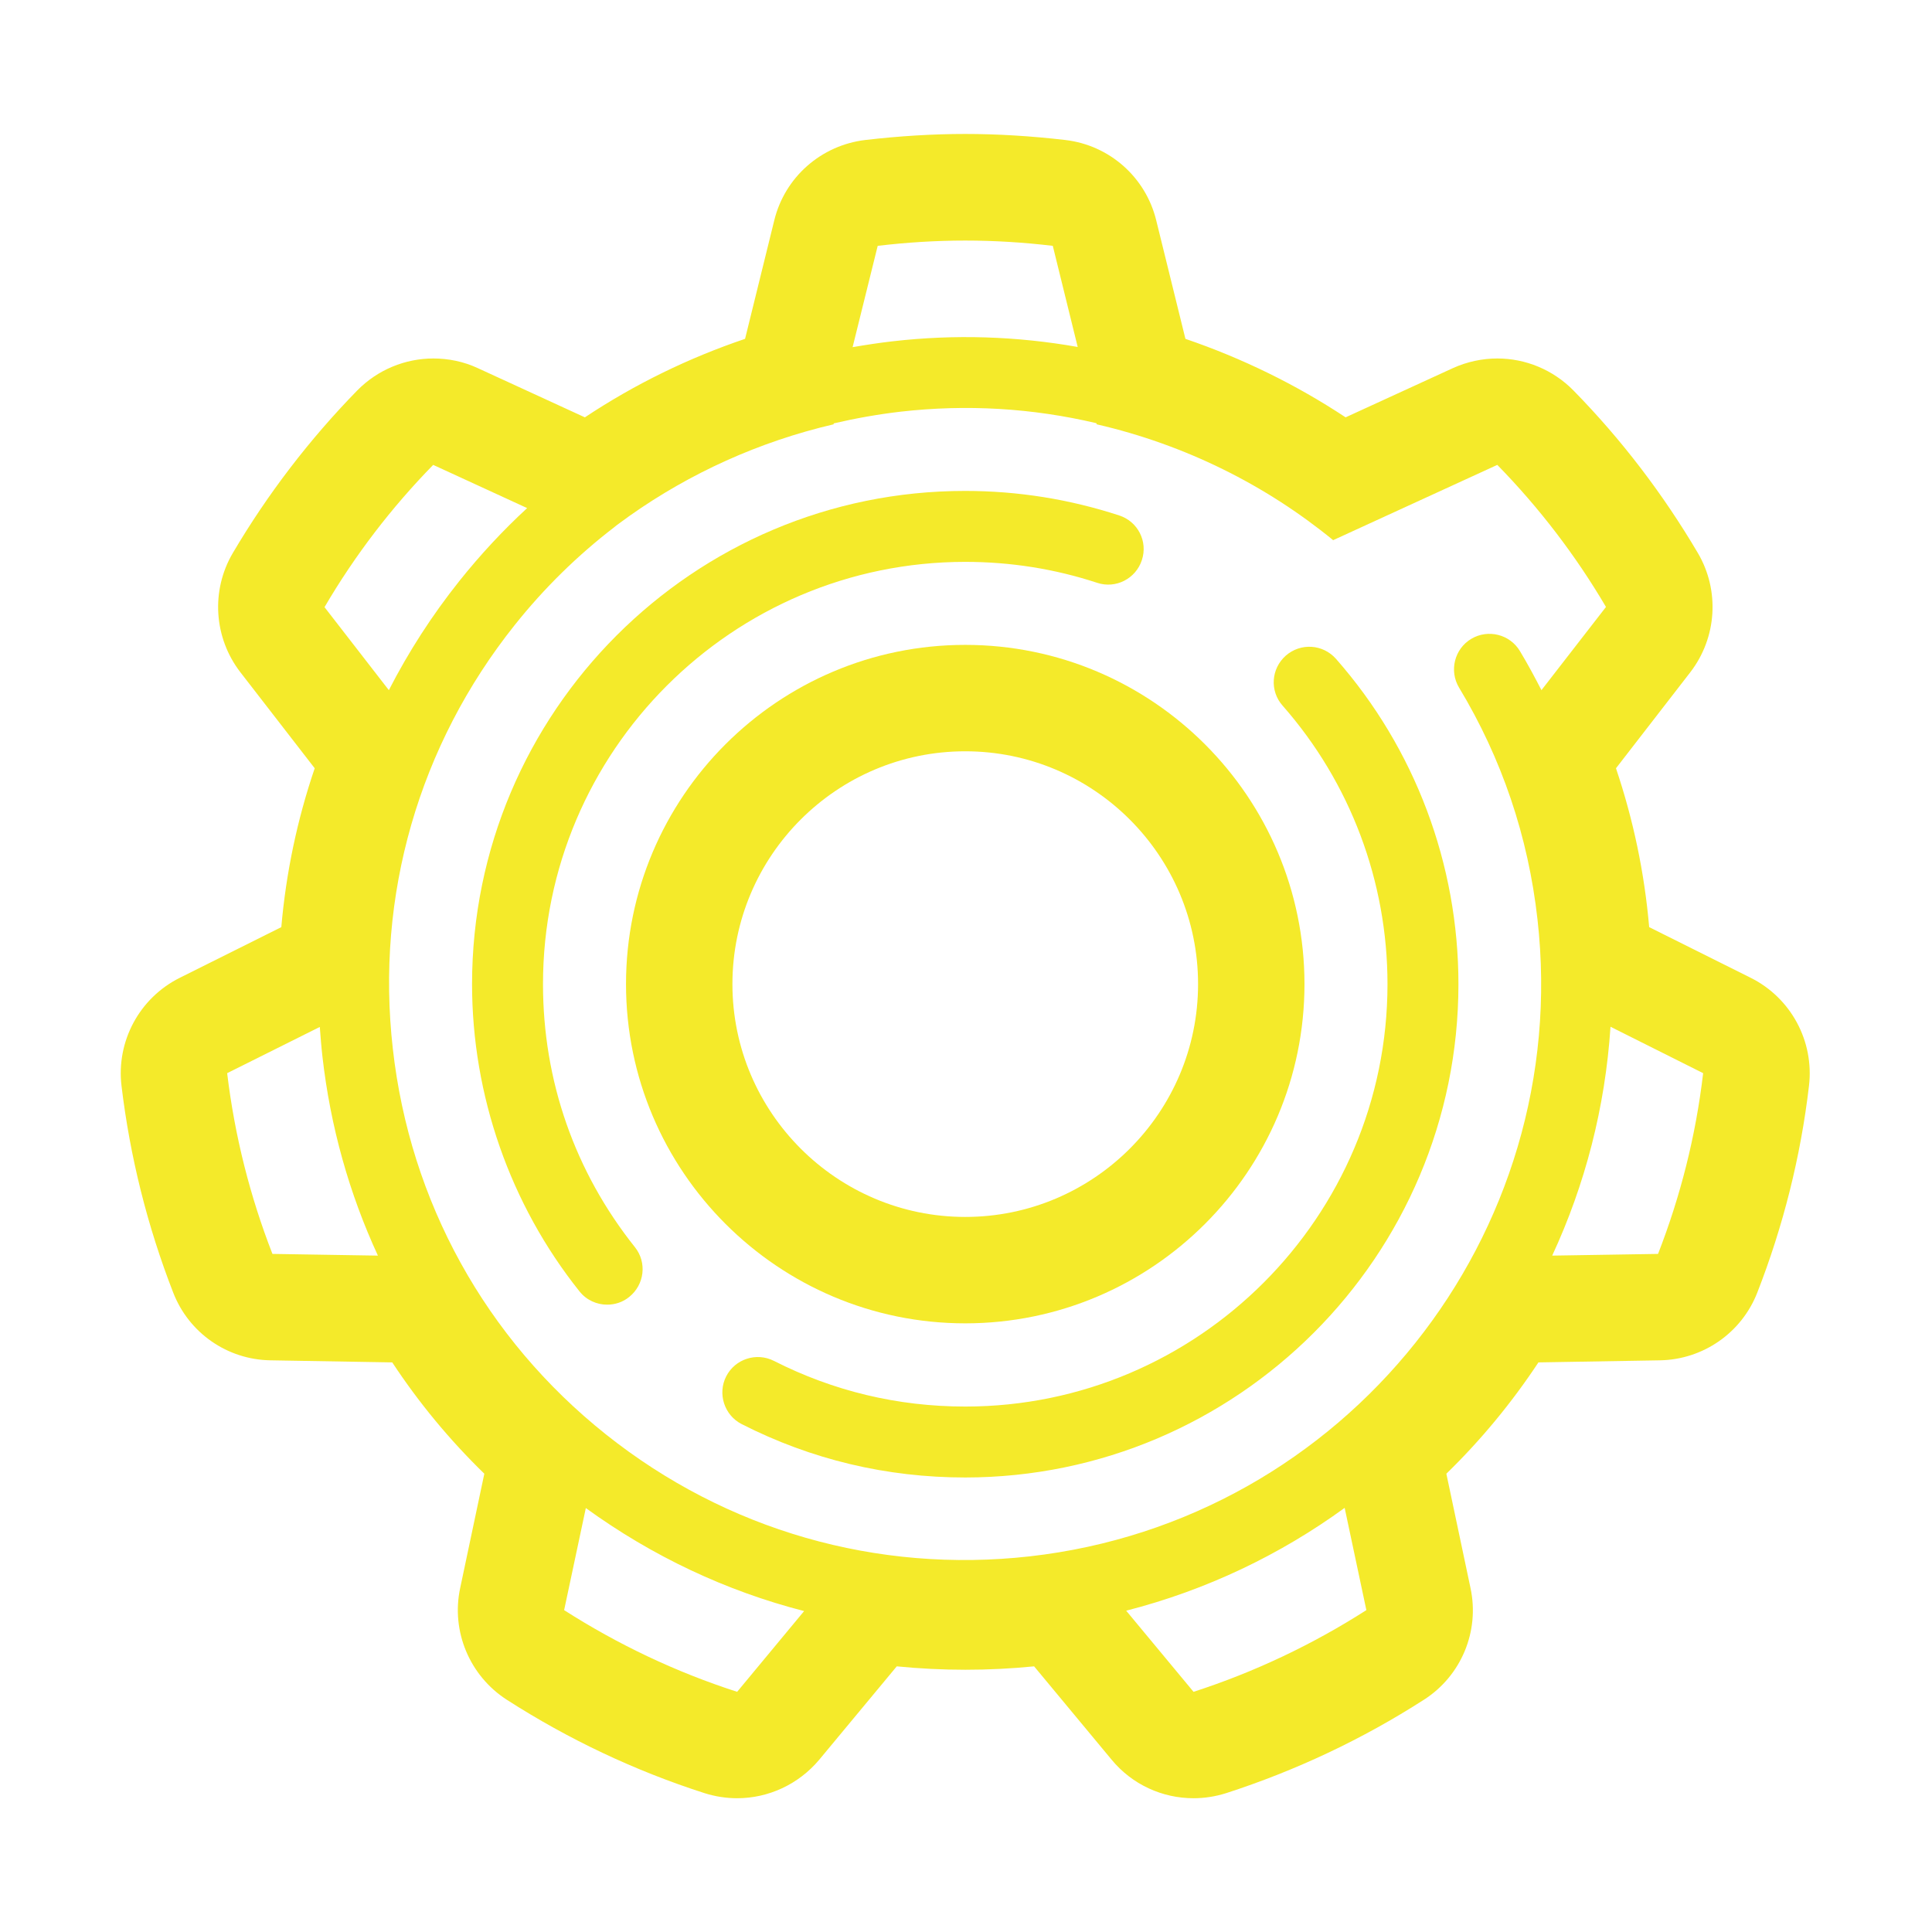
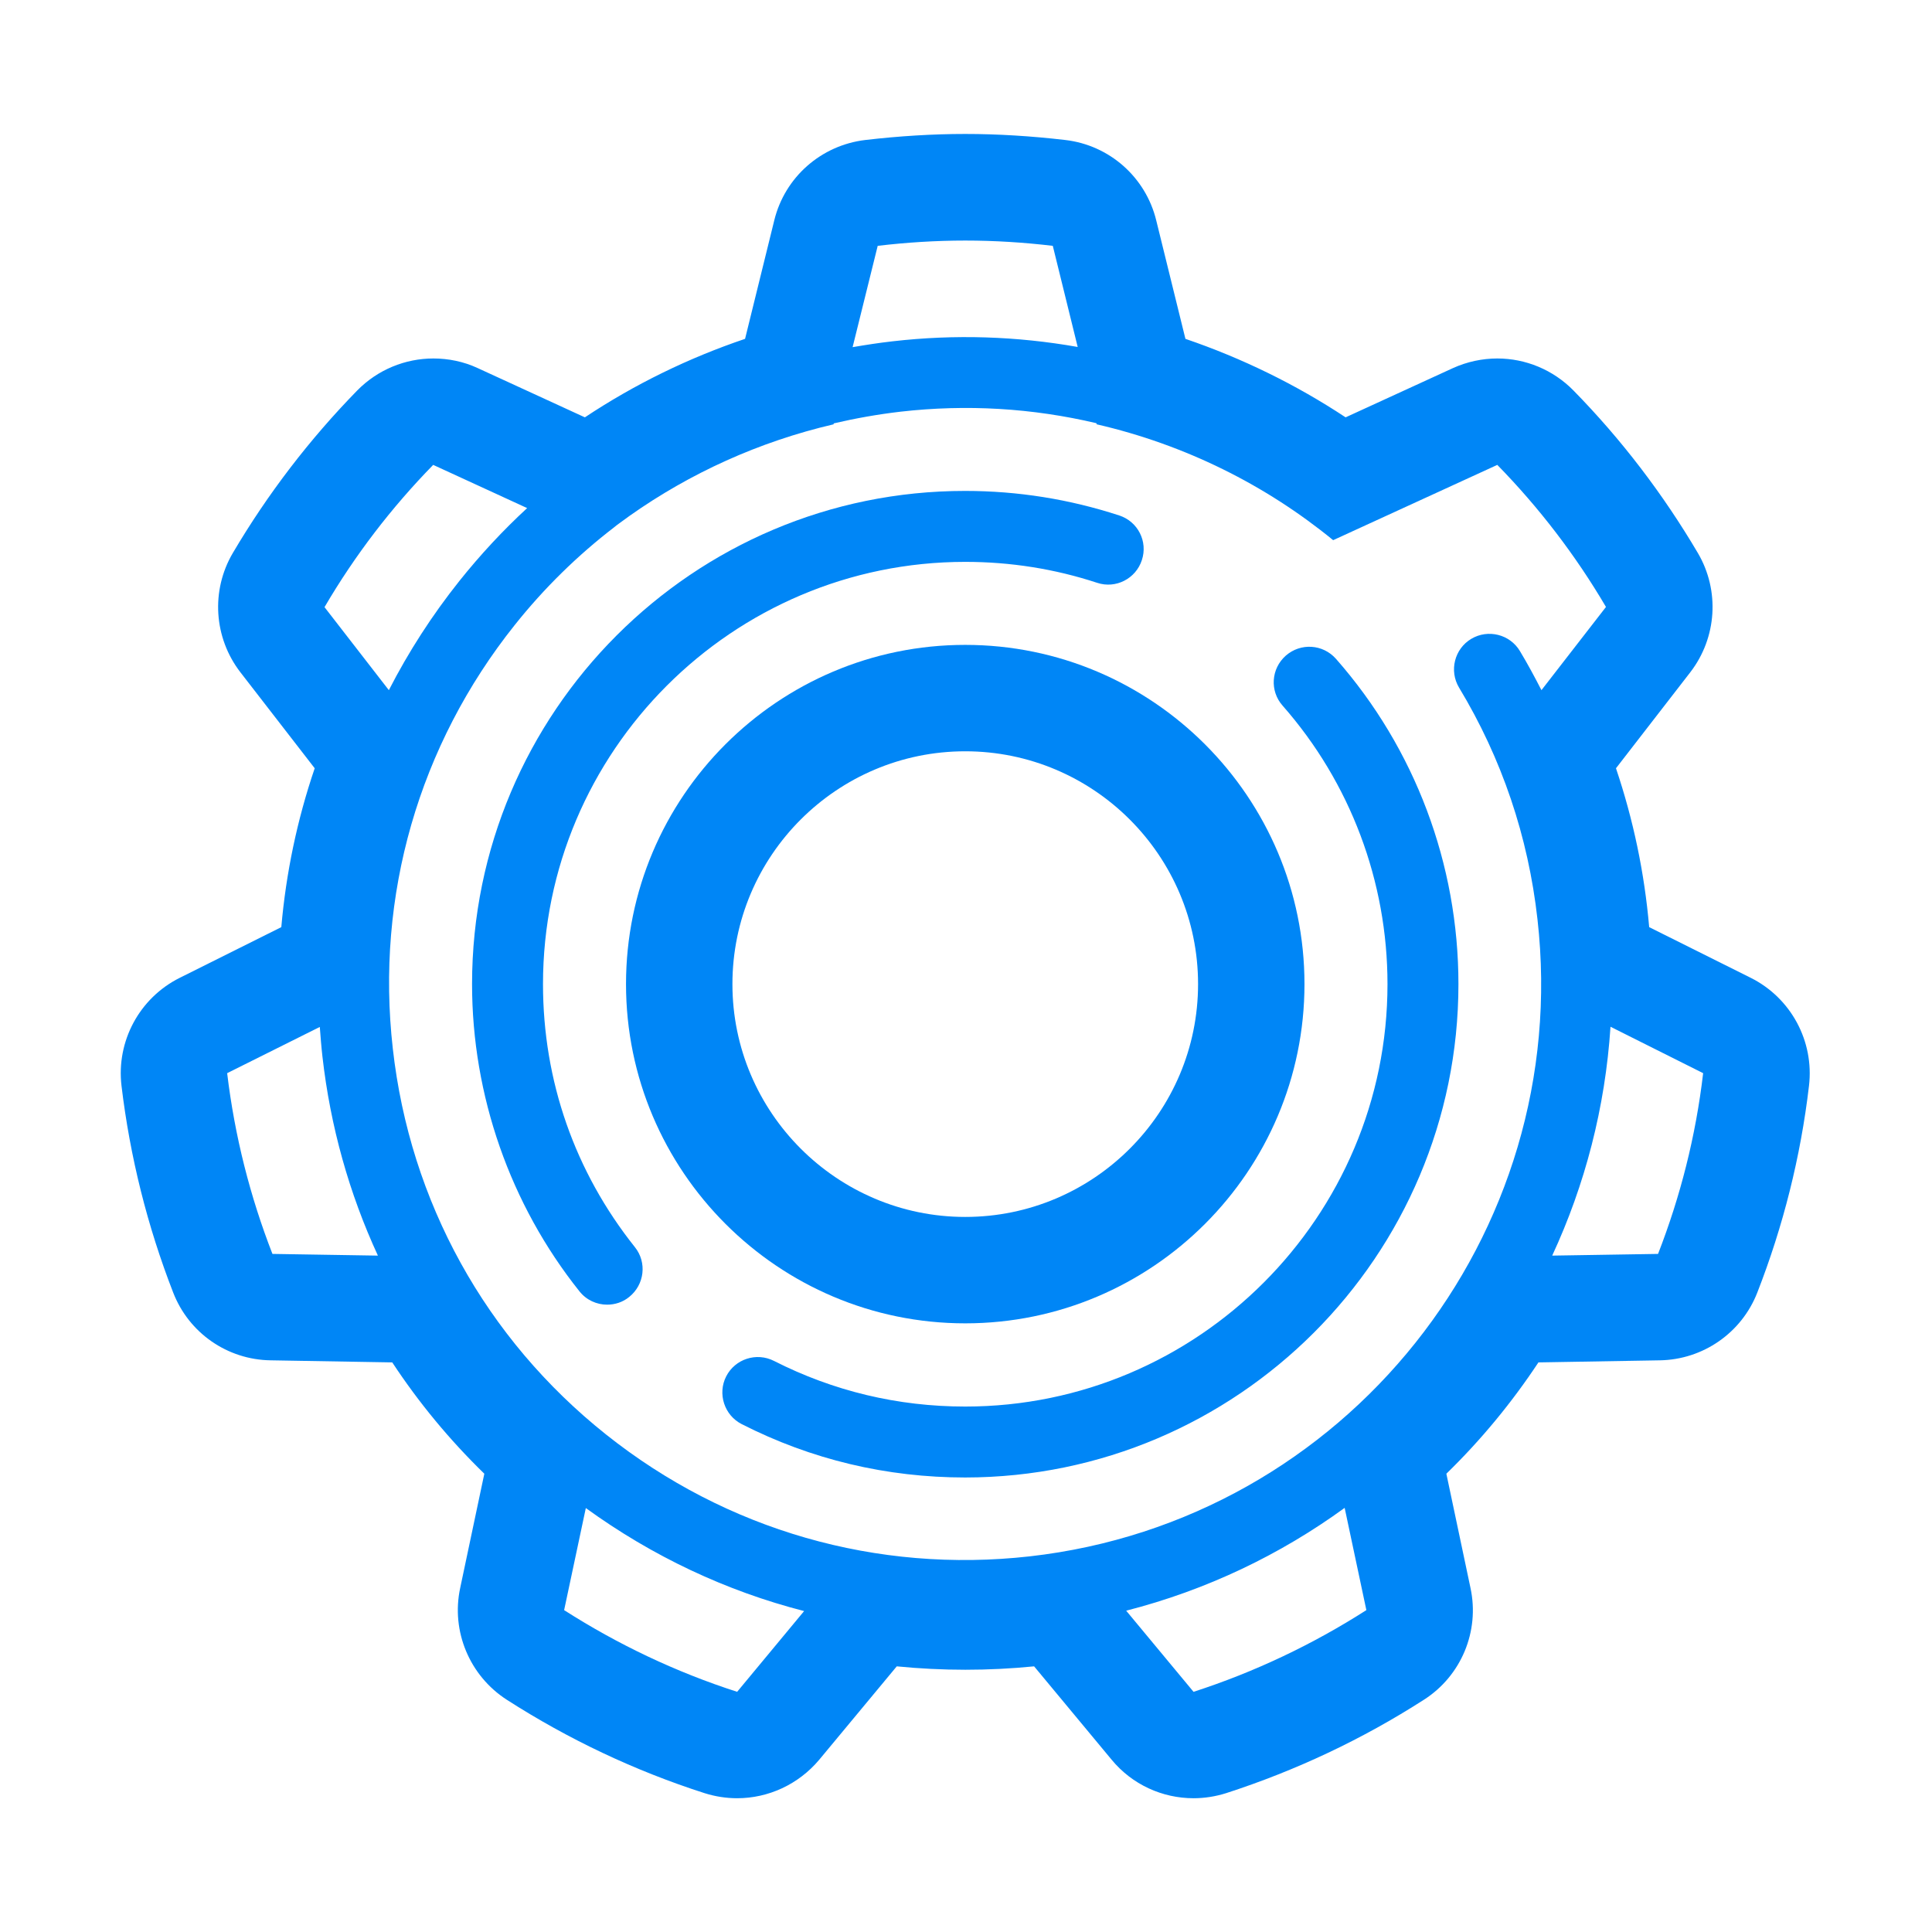
- <svg xmlns="http://www.w3.org/2000/svg" t="1653961358296" class="icon" viewBox="0 0 1024 1024" version="1.1" p-id="1572" width="200" height="200">
-   <defs>
-     <style type="text/css">@font-face { font-family: feedback-iconfont; src: url("//at.alicdn.com/t/font_1031158_u69w8yhxdu.woff2?t=1630033759944") format("woff2"), url("//at.alicdn.com/t/font_1031158_u69w8yhxdu.woff?t=1630033759944") format("woff"), url("//at.alicdn.com/t/font_1031158_u69w8yhxdu.ttf?t=1630033759944") format("truetype"); }
- </style>
-   </defs>
-   <path d="M331.8 521.6c0 99.1 80.6 179.8 179.8 179.8 99.2 0 179.8-80.7 179.8-179.8s-80.6-179.8-179.8-179.8c-99.2 0-179.8 80.6-179.8 179.8z m303.2 0c0 68-55.3 123.4-123.4 123.4-68 0-123.4-55.4-123.4-123.4s55.3-123.4 123.4-123.4c68 0 123.4 55.3 123.4 123.4z" fill="#f4ea2a" p-id="1573" />
-   <path d="M928 518.3l-53.9-26.9c-2.5-28.8-8.4-56.9-17.6-84.2l39.4-50.9c14.1-18.3 15.7-43.3 4-63.2-18.4-31.2-40.5-60.2-65.9-86.1-10.9-11.1-25.5-17-40.4-17-7.9 0-16 1.7-23.5 5.1l-56.9 26.1c-26.3-17.4-55-31.4-84.9-41.6l-15.5-62.9c-5.6-22.8-24.8-39.8-48.2-42.5-18-2.1-35.8-3.2-53-3.2-17.2 0-35 1.1-53 3.2-23.4 2.8-42.6 19.7-48.2 42.5l-15.5 62.9c-29.9 10.1-58.6 24.1-84.9 41.6l-56.8-26.1c-7.5-3.5-15.6-5.1-23.5-5.1-14.9 0-29.5 5.9-40.4 17-25.3 25.9-47.5 54.9-65.9 86.1-11.7 19.9-10.1 44.9 4 63.2l39.4 50.9c-9.3 27.3-15.2 55.5-17.7 84.2l-53.9 26.9a56.51 56.51 0 0 0-30.8 57.2c4.5 37.6 13.7 74.4 27.4 109.6 8.3 21.4 28.7 35.6 51.7 35.9l64.4 1.1c14.1 21.4 30.4 41.1 48.8 59l-12.8 60.6c-4.9 22.9 5 46.5 24.7 59.2 32.7 21 68 37.7 104.8 49.5 5.7 1.8 11.5 2.7 17.3 2.7 16.5 0 32.5-7.3 43.5-20.4l41.1-49.5c12.1 1.2 24.3 1.8 36.4 1.8 12.1 0 24.3-0.6 36.4-1.8l41.1 49.5c10.9 13.2 26.9 20.4 43.4 20.4 5.8 0 11.6-0.9 17.3-2.7 36.8-11.9 72.1-28.5 104.8-49.5a56.27 56.27 0 0 0 24.7-59.2l-12.8-60.6c18.4-17.9 34.7-37.7 48.8-59l64.4-1.1c22.9-0.4 43.3-14.6 51.6-35.9 13.7-35.1 23-72 27.4-109.6 2.8-23.6-9.5-46.5-30.8-57.2z m-221.4-232l87-39.9c22.1 22.6 41.5 47.9 57.6 75.3L817 365.8c-3.6-7-7.3-13.9-11.4-20.7-5.3-8.9-16.9-11.8-25.8-6.5-8.9 5.3-11.8 16.9-6.5 25.8 22.7 37.6 36.7 79 41.6 122.9C833.8 654.6 713.1 806 545.8 824.9c-81 9.1-160.8-13.8-224.6-64.6-63.8-50.8-103.9-123.4-113-204.5-9.2-81 13.8-160.8 64.6-224.5 15.6-19.6 33.4-37 52.8-51.9l1.5-1.2 6.6-4.8c32-22.6 68.6-39.3 108.1-48.5l0.1-0.5c11.6-2.7 23.4-4.8 35.4-6.2 35.1-4 69.9-1.9 103.8 6.1l0.2 0.6c46.8 10.8 89.5 32.1 125.3 61.4z m-241.4-156c15.2-1.8 30.7-2.8 46.4-2.8s31.2 1 46.4 2.8l13.2 53.6c-32.2-5.7-65.1-6.8-98.1-3-7.1 0.8-14.2 1.9-21.2 3.1l13.3-53.7zM229.6 246.4l49.8 22.9c-12.8 11.8-24.8 24.7-35.9 38.6-14.5 18.2-27 37.6-37.4 57.9l-34.1-44c16.1-27.5 35.5-52.8 57.6-75.4zM120.4 568.8l49.1-24.5c0.4 5.2 0.8 10.5 1.4 15.7 4.2 37.1 14.2 72.6 29.4 105.5l-55.9-0.9c-11.8-30.3-20-62.4-24-95.8zM299 853.4l11.5-54.1c35.3 25.6 74.4 44 115.7 54.6l-35.5 42.8c-32.6-10.5-63.4-25.2-91.7-43.3z m333.6 43.3l-35.7-43c42.6-10.9 81.7-29.7 115.8-54.5l11.5 54.2c-28.3 18.1-59.1 32.8-91.6 43.3z m246.2-232.1l-56.1 0.9c17.4-37.5 28.1-78.5 30.9-121.3l49.1 24.6c-3.9 33.4-12.1 65.5-23.9 95.8z" fill="#f4ea2a" p-id="1574" />
-   <path d="M250.2 521.6c0 59 20.2 116.8 56.9 162.8 3.7 4.7 9.2 7.1 14.7 7.1 4.1 0 8.3-1.3 11.7-4.1 8.1-6.5 9.5-18.3 3-26.4-31.8-39.9-48.7-88.1-48.7-139.4 0-123.4 100.4-223.8 223.8-223.8 23.9 0 47.4 3.7 69.9 11.1 9.9 3.3 20.5-2.2 23.7-12 3.3-9.9-2.1-20.5-12-23.7-26.3-8.6-53.7-13-81.6-13-144.2-0.1-261.4 117.2-261.4 261.4zM735.4 521.6c0 123.4-100.4 223.9-223.8 223.9-35.8 0-69.9-8.2-101.4-24.2-9.3-4.7-20.6-1-25.3 8.2-4.7 9.2-1 20.6 8.2 25.3 36.9 18.8 76.8 28.3 118.5 28.3C655.8 783 773 665.7 773 521.6c0-63.5-23-124.8-64.9-172.4-6.9-7.8-18.7-8.6-26.6-1.7-7.8 6.9-8.6 18.7-1.7 26.5 35.9 40.8 55.6 93.2 55.6 147.6z" fill="#f4ea2a" p-id="1575" />
+ <svg xmlns="http://www.w3.org/2000/svg" t="1664876993729" class="icon" viewBox="0 0 1024 1024" version="1.1" p-id="2622" width="200" height="200">
+   <path d="M331.8 521.6c0 99.1 80.6 179.8 179.8 179.8 99.2 0 179.8-80.7 179.8-179.8s-80.6-179.8-179.8-179.8c-99.2 0-179.8 80.6-179.8 179.8z m303.2 0c0 68-55.3 123.4-123.4 123.4-68 0-123.4-55.4-123.4-123.4s55.3-123.4 123.4-123.4c68 0 123.4 55.3 123.4 123.4z" fill="#0086f6" p-id="2623" data-spm-anchor-id="a313x.7781069.0.i2" class="selected" />
+   <path d="M928 518.3l-53.9-26.9c-2.5-28.8-8.4-56.9-17.6-84.2l39.4-50.9c14.1-18.3 15.7-43.3 4-63.2-18.4-31.2-40.5-60.2-65.9-86.1-10.9-11.1-25.5-17-40.4-17-7.9 0-16 1.7-23.5 5.1l-56.9 26.1c-26.3-17.4-55-31.4-84.9-41.6l-15.5-62.9c-5.6-22.8-24.8-39.8-48.2-42.5-18-2.1-35.8-3.2-53-3.2-17.2 0-35 1.1-53 3.2-23.4 2.8-42.6 19.7-48.2 42.5l-15.5 62.9c-29.9 10.1-58.6 24.1-84.9 41.6l-56.8-26.1c-7.5-3.5-15.6-5.1-23.5-5.1-14.9 0-29.5 5.9-40.4 17-25.3 25.9-47.5 54.9-65.9 86.1-11.7 19.9-10.1 44.9 4 63.2l39.4 50.9c-9.3 27.3-15.2 55.5-17.7 84.2l-53.9 26.9a56.51 56.51 0 0 0-30.8 57.2c4.5 37.6 13.7 74.4 27.4 109.6 8.3 21.4 28.7 35.6 51.7 35.9l64.4 1.1c14.1 21.4 30.4 41.1 48.8 59l-12.8 60.6c-4.9 22.9 5 46.5 24.7 59.2 32.7 21 68 37.7 104.8 49.5 5.7 1.8 11.5 2.7 17.3 2.7 16.5 0 32.5-7.3 43.5-20.4l41.1-49.5c12.1 1.2 24.3 1.8 36.4 1.8 12.1 0 24.3-0.6 36.4-1.8l41.1 49.5c10.9 13.2 26.9 20.4 43.4 20.4 5.8 0 11.6-0.9 17.3-2.7 36.8-11.9 72.1-28.5 104.8-49.5a56.27 56.27 0 0 0 24.7-59.2l-12.8-60.6c18.4-17.9 34.7-37.7 48.8-59l64.4-1.1c22.9-0.4 43.3-14.6 51.6-35.9 13.7-35.1 23-72 27.4-109.6 2.8-23.6-9.5-46.5-30.8-57.2z m-221.4-232l87-39.9c22.1 22.6 41.5 47.9 57.6 75.3L817 365.8c-3.6-7-7.3-13.9-11.4-20.7-5.3-8.9-16.9-11.8-25.8-6.5-8.9 5.3-11.8 16.9-6.5 25.8 22.7 37.6 36.7 79 41.6 122.9C833.8 654.6 713.1 806 545.8 824.9c-81 9.1-160.8-13.8-224.6-64.6-63.8-50.8-103.9-123.4-113-204.5-9.2-81 13.8-160.8 64.6-224.5 15.6-19.6 33.4-37 52.8-51.9l1.5-1.2 6.6-4.8c32-22.6 68.6-39.3 108.1-48.5l0.1-0.5c11.6-2.7 23.4-4.8 35.4-6.2 35.1-4 69.9-1.9 103.8 6.1l0.2 0.6c46.8 10.8 89.5 32.1 125.3 61.4z m-241.4-156c15.2-1.8 30.7-2.8 46.4-2.8s31.2 1 46.4 2.8l13.2 53.6c-32.2-5.7-65.1-6.8-98.1-3-7.1 0.8-14.2 1.9-21.2 3.1l13.3-53.7zM229.6 246.4l49.8 22.9c-12.8 11.8-24.8 24.7-35.9 38.6-14.5 18.2-27 37.6-37.4 57.9l-34.1-44c16.1-27.5 35.5-52.8 57.6-75.4zM120.4 568.8l49.1-24.5c0.4 5.2 0.8 10.5 1.4 15.7 4.2 37.1 14.2 72.6 29.4 105.5l-55.9-0.9c-11.8-30.3-20-62.4-24-95.8zM299 853.4l11.5-54.1c35.3 25.6 74.4 44 115.7 54.6l-35.5 42.8c-32.6-10.5-63.4-25.2-91.7-43.3z m333.6 43.3l-35.7-43c42.6-10.9 81.7-29.7 115.8-54.5l11.5 54.2c-28.3 18.1-59.1 32.8-91.6 43.3z m246.2-232.1l-56.1 0.9c17.4-37.5 28.1-78.5 30.9-121.3l49.1 24.6c-3.9 33.4-12.1 65.5-23.9 95.8z" fill="#0086f6" p-id="2624" data-spm-anchor-id="a313x.7781069.0.i0" class="selected" />
+   <path d="M250.2 521.6c0 59 20.2 116.8 56.9 162.8 3.7 4.7 9.2 7.1 14.7 7.1 4.1 0 8.3-1.3 11.7-4.1 8.1-6.5 9.5-18.3 3-26.4-31.8-39.9-48.7-88.1-48.7-139.4 0-123.4 100.4-223.8 223.8-223.8 23.9 0 47.4 3.7 69.9 11.1 9.9 3.3 20.5-2.2 23.7-12 3.3-9.9-2.1-20.5-12-23.7-26.3-8.6-53.7-13-81.6-13-144.2-0.1-261.4 117.2-261.4 261.4zM735.4 521.6c0 123.4-100.4 223.9-223.8 223.9-35.8 0-69.9-8.2-101.4-24.2-9.3-4.7-20.6-1-25.3 8.2-4.7 9.2-1 20.6 8.2 25.3 36.9 18.8 76.8 28.3 118.5 28.3C655.8 783 773 665.7 773 521.6c0-63.5-23-124.8-64.9-172.4-6.9-7.8-18.7-8.6-26.6-1.7-7.8 6.9-8.6 18.7-1.7 26.5 35.9 40.8 55.6 93.2 55.6 147.6z" fill="#0086f6" p-id="2625" data-spm-anchor-id="a313x.7781069.0.i1" class="selected" />
</svg>
